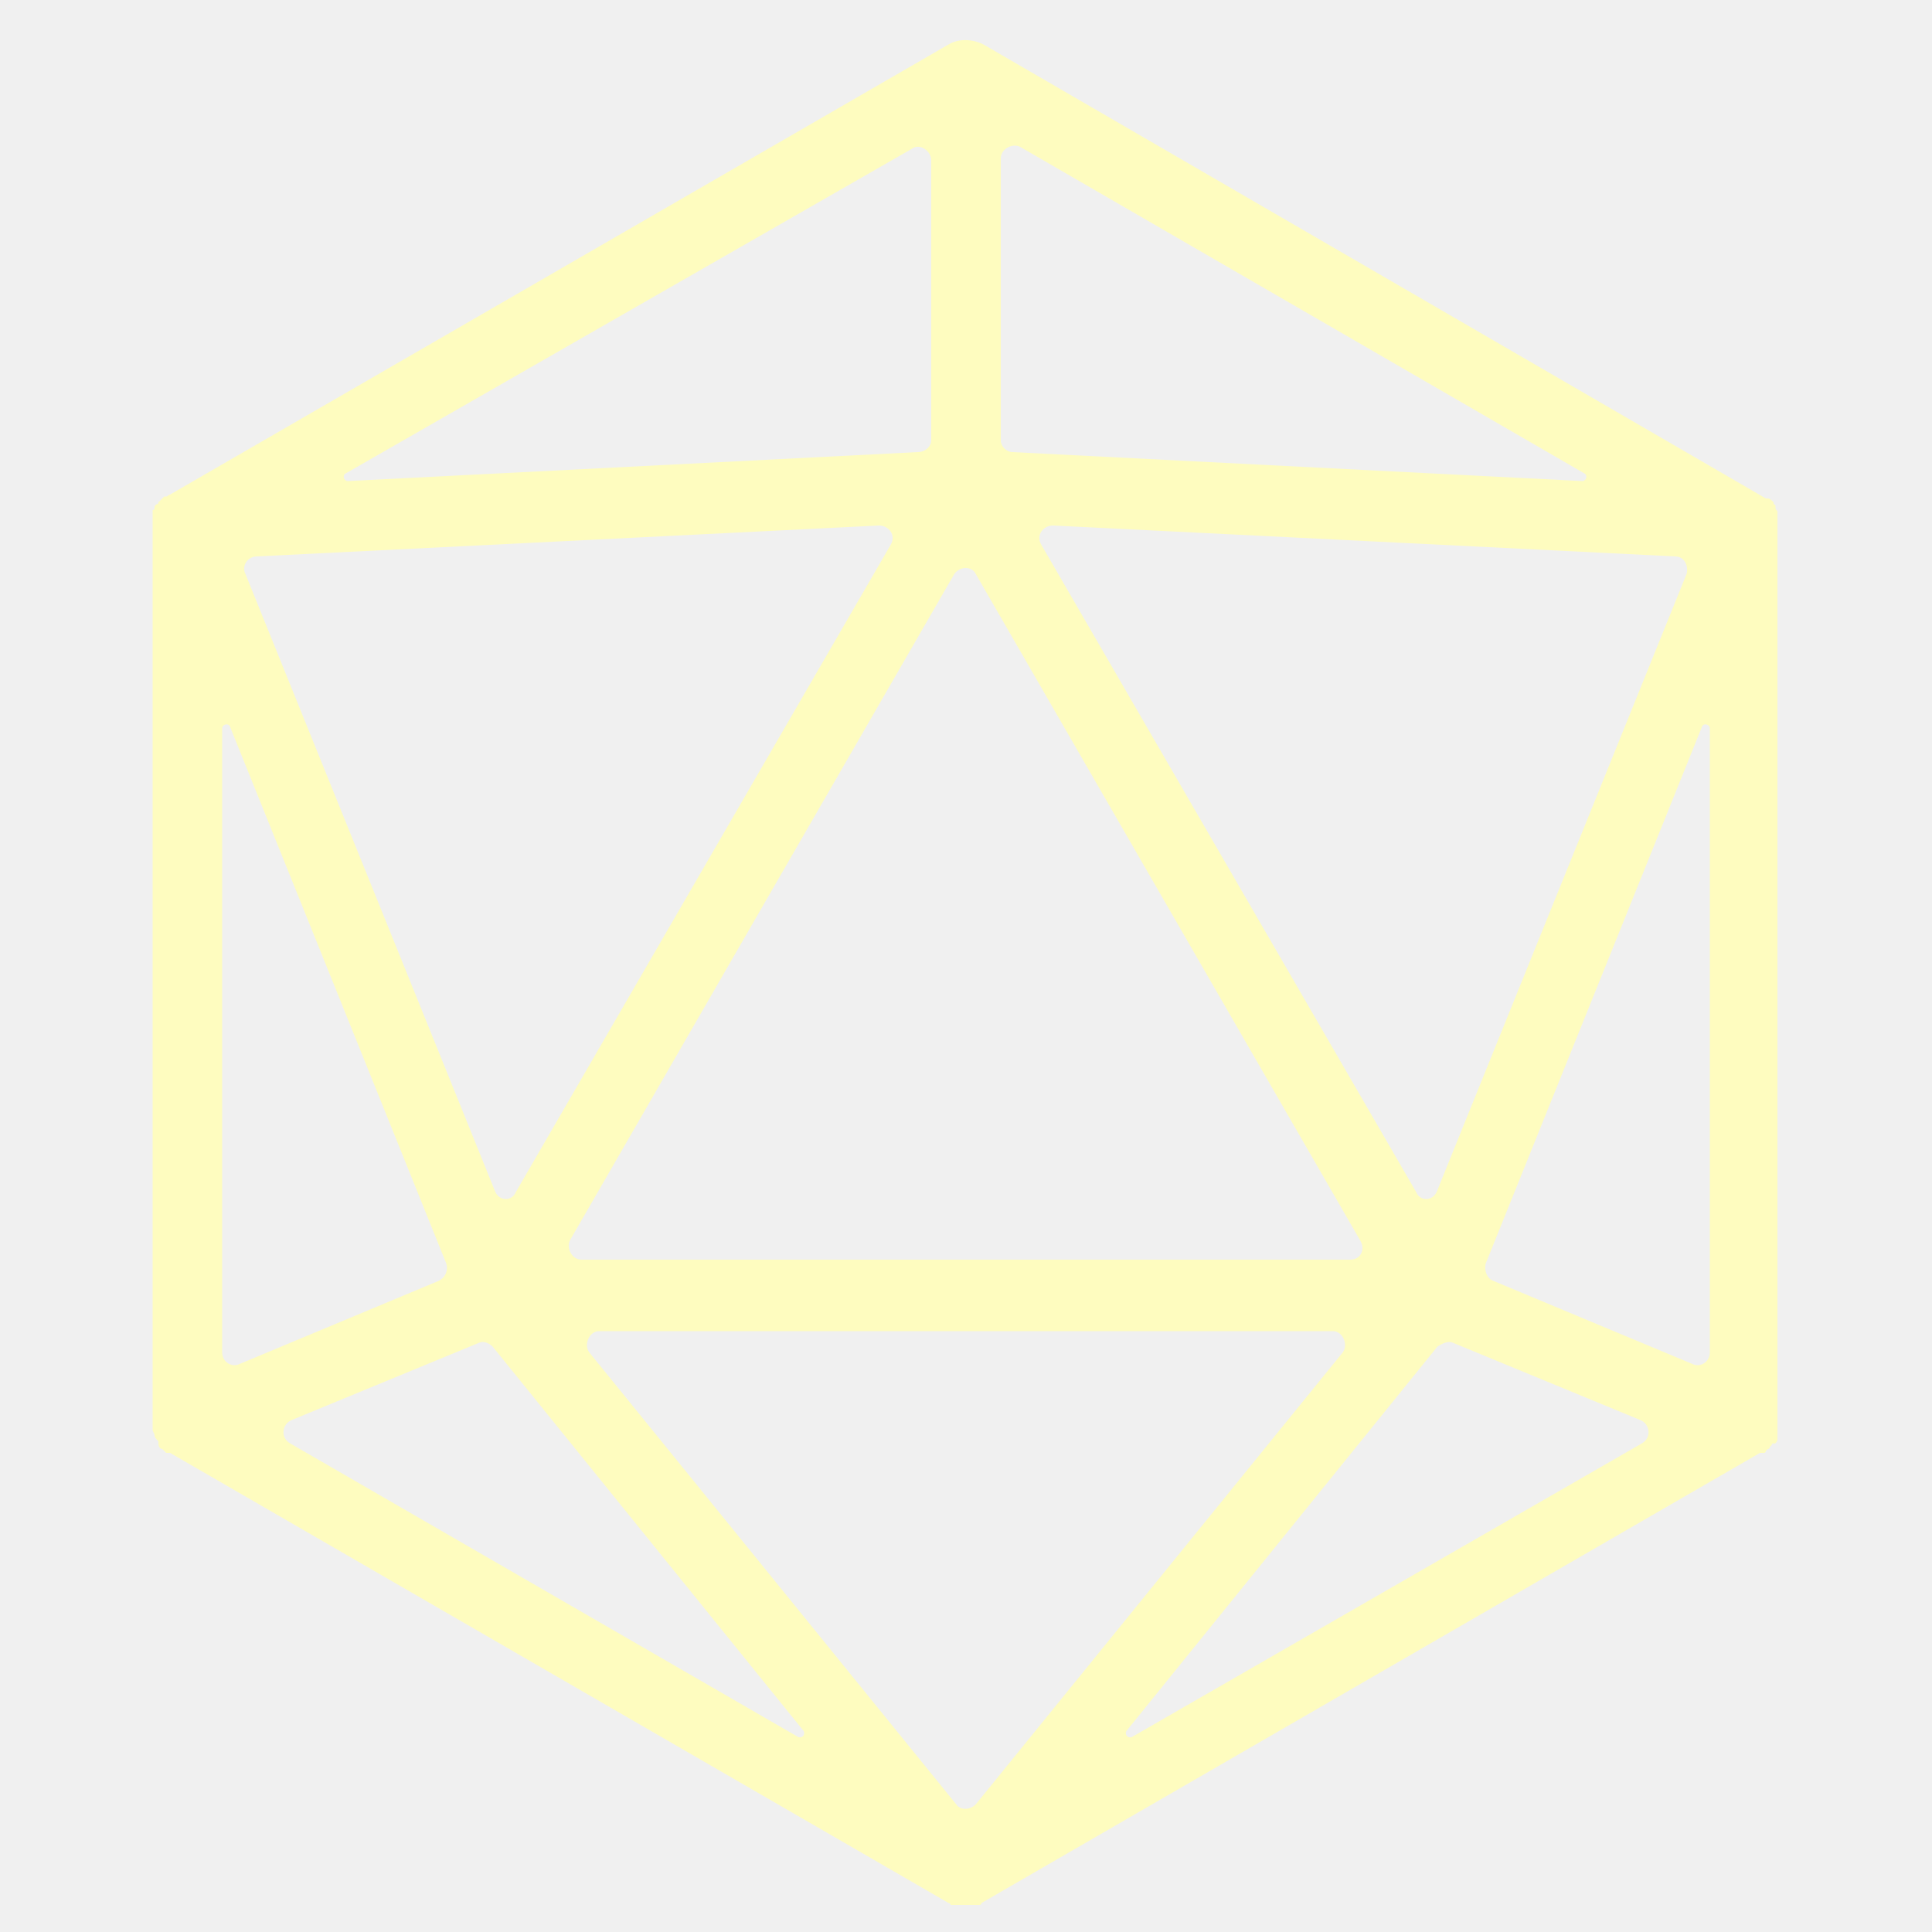
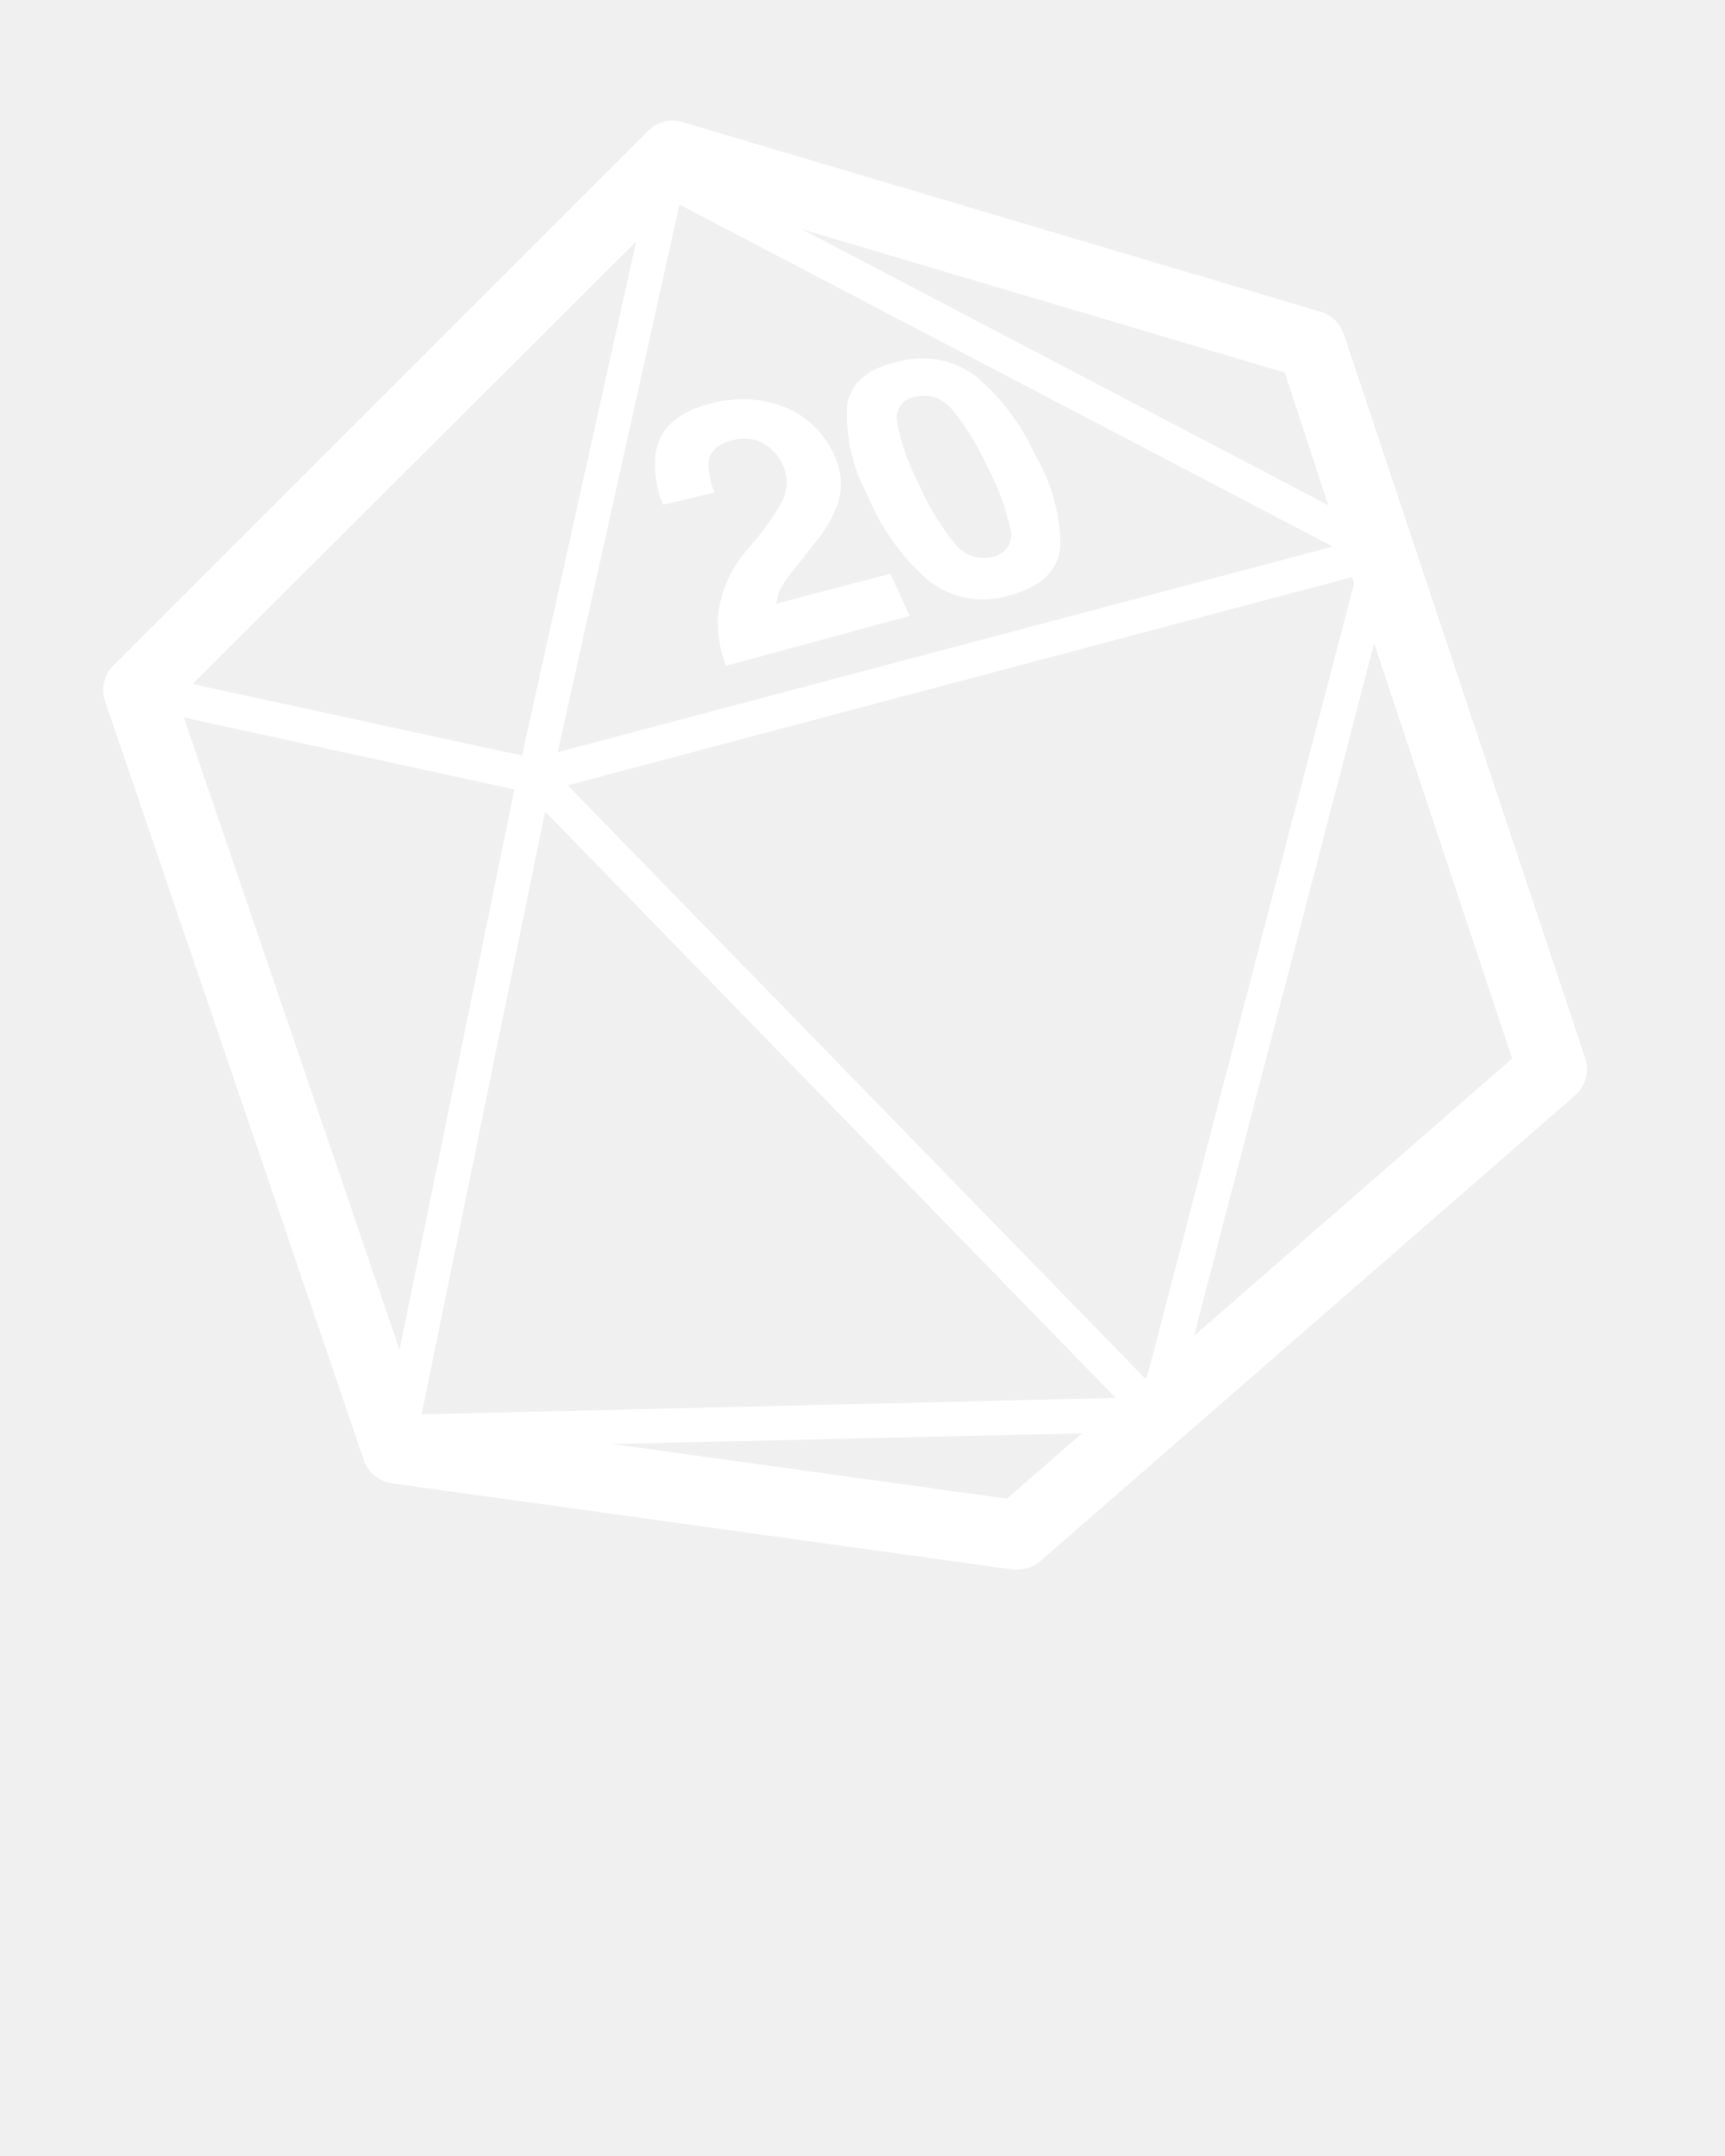
- <svg xmlns="http://www.w3.org/2000/svg" version="1.1" x="0px" y="0px" viewBox="0 0 100 100" enable-background="new 0 0 100 100" xml:space="preserve">
-   <path fill="#fefcbf" d="M91.9,74.7C91.9,74.7,91.9,74.7,91.9,74.7c0.1-0.1,0.1-0.2,0.1-0.2c0,0,0-0.1,0-0.1c0,0,0-0.1,0-0.1  c0,0,0-0.1,0-0.1c0,0,0-0.1,0-0.2c0,0,0-0.1,0-0.1c0-0.1,0-0.2,0-0.2V27.2c0,0,0,0,0-0.1c0,0,0-0.1,0-0.1c0,0,0-0.1,0-0.1  c0,0,0,0,0-0.1c0,0,0,0,0-0.1c0,0,0-0.1,0-0.1c0,0,0-0.1,0-0.1c0,0,0,0,0,0c0-0.1-0.1-0.1-0.1-0.2c0,0,0,0,0,0c0,0,0,0,0,0  c0,0,0,0,0-0.1c0-0.1-0.1-0.1-0.1-0.1c0,0,0,0,0,0c0,0,0,0,0-0.1c0,0-0.1-0.1-0.1-0.1c0,0,0,0,0,0c0,0,0,0,0,0c0,0-0.1-0.1-0.2-0.1  c0,0,0,0-0.1,0c0,0,0,0,0,0L50.9,2.3c-0.6-0.3-1.3-0.3-1.8,0L8.8,25.6c0,0,0,0,0,0c-0.1,0-0.1,0.1-0.2,0.1c0,0,0,0-0.1,0  c0,0-0.1,0.1-0.1,0.1c0,0,0,0-0.1,0.1c0,0-0.1,0.1-0.1,0.1c0,0,0,0.1-0.1,0.1c0,0,0,0-0.1,0.1c0,0,0,0,0,0c0,0,0,0.1,0,0.1  c0,0,0,0.1-0.1,0.1c0,0,0,0.1,0,0.1c0,0,0,0.1,0,0.1c0,0,0,0.1,0,0.1c0,0,0,0.1,0,0.1c0,0,0,0.1,0,0.1c0,0,0,0.1,0,0.1  c0,0,0,0,0,0.1v46.5c0,0,0,0,0,0v0c0,0.1,0,0.2,0,0.3c0,0,0,0.1,0,0.1c0,0.1,0.1,0.2,0.1,0.3c0,0,0,0,0,0c0,0,0,0,0,0  c0,0.1,0.1,0.2,0.2,0.3c0,0,0,0,0,0.1C8.2,74.9,8.3,75,8.4,75c0,0,0,0,0,0c0.1,0.1,0.1,0.1,0.2,0.2c0,0,0,0,0.1,0c0,0,0,0,0.1,0  l40.3,23.3c0,0,0,0,0,0c0,0,0.1,0,0.1,0.1c0,0,0.1,0,0.1,0c0,0,0.1,0,0.1,0c0,0,0.1,0,0.1,0c0,0,0.1,0,0.1,0c0,0,0,0,0.1,0  c0.1,0,0.1,0,0.2,0c0.1,0,0.1,0,0.2,0c0,0,0,0,0.1,0c0.1,0,0.1,0,0.2,0c0,0,0.1,0,0.1,0c0,0,0.1,0,0.1,0c0,0,0.1,0,0.1,0  c0,0,0.1,0,0.1-0.1c0,0,0,0,0,0l40.3-23.3c0,0,0,0,0,0c0,0,0,0,0.1,0c0,0,0,0,0.1,0c0,0,0.1,0,0.1-0.1c0,0,0.1-0.1,0.1-0.1  c0,0,0.1,0,0.1-0.1c0,0,0.1-0.1,0.1-0.1c0,0,0-0.1,0.1-0.1C91.8,74.8,91.8,74.7,91.9,74.7z M11.9,37.6l11.2,27.8  c0.1,0.3,0,0.7-0.4,0.9l-10.3,4.3c-0.4,0.2-0.9-0.1-0.9-0.6V37.7C11.5,37.5,11.8,37.4,11.9,37.6z M69.9,65.2H30.1  c-0.5,0-0.8-0.6-0.6-1l19.9-34.5c0.3-0.4,0.9-0.4,1.1,0l19.9,34.5C70.7,64.7,70.4,65.2,69.9,65.2z M25.6,61.6L12.7,29.7  c-0.2-0.4,0.1-0.9,0.6-0.9l32.2-1.6c0.5,0,0.9,0.5,0.6,1L26.7,61.7C26.5,62.2,25.8,62.2,25.6,61.6z M69.5,70l-19,23.4  c-0.3,0.3-0.8,0.3-1,0L30.5,70c-0.3-0.4,0-1.1,0.5-1.1h38C69.5,68.9,69.8,69.6,69.5,70z M73.3,61.7L53.9,28.2c-0.3-0.5,0.1-1,0.6-1  l32.2,1.6c0.5,0,0.7,0.5,0.6,0.9L74.4,61.6C74.2,62.2,73.5,62.2,73.3,61.7z M51.8,22.8V8.2c0-0.5,0.6-0.8,1-0.6L82,24.5  c0.2,0.1,0.1,0.4-0.1,0.4l-29.5-1.5C52.1,23.4,51.8,23.1,51.8,22.8z M47.5,23.4l-29.5,1.5c-0.2,0-0.3-0.3-0.1-0.4L47.2,7.7  c0.4-0.3,1,0.1,1,0.6v14.5C48.2,23.1,47.9,23.4,47.5,23.4z M25.5,69.7l16.1,19.9c0.1,0.2-0.1,0.4-0.3,0.3L15,74.7  c-0.5-0.3-0.4-1,0.1-1.2l9.7-4C25,69.4,25.3,69.5,25.5,69.7z M75.2,69.5l9.7,4c0.5,0.2,0.6,0.9,0.1,1.2L58.6,89.9  c-0.2,0.1-0.4-0.1-0.3-0.3l16.1-19.9C74.7,69.5,75,69.4,75.2,69.5z M87.6,70.6l-10.3-4.3c-0.3-0.1-0.5-0.5-0.4-0.9l11.2-27.8  c0.1-0.2,0.4-0.1,0.4,0.1V70C88.5,70.5,88,70.8,87.6,70.6z" />
+ <svg xmlns="http://www.w3.org/2000/svg" viewBox="0 0 100 125" x="0px" y="0px">
+   <path fill="#fff" d="M91.9,61.37l-14-42a2,2,0,0,0-1.33-1.29l-37-11a2,2,0,0,0-2,.51l-31,31a2,2,0,0,0-.48,2.06l15,44A2,2,0,0,0,22.73,86l36,5L59,91a2,2,0,0,0,1.31-.49l31-27A2,2,0,0,0,91.9,61.37ZM24.44,82,31.6,47.05l33.08,34ZM77.26,31.69,32.33,43.61l7.06-31.75Zm-47,12.12L11.16,39.66,36.88,14ZM66.38,79.92,32.91,45.53,78.38,33.46l.12.35-12,46ZM77,29.29l-30.52-16,28,8.31ZM10.66,41.6l19.16,4.17L23.16,78.26ZM58.37,86.89,35.5,83.72l27.23-.62Zm10.85-9.44L79.66,37.29l8,24.08ZM41.64,35.5a7,7,0,0,1,1.85-3.82,16.93,16.93,0,0,0,1.84-2.58A2.44,2.44,0,0,0,45.4,27a2.67,2.67,0,0,0-1.13-1.28,2.34,2.34,0,0,0-1.74-.21c-.9.2-1.38.64-1.46,1.31a4.35,4.35,0,0,0,.36,1.74l-3,.7a6,6,0,0,1-.42-3c.26-1.51,1.4-2.47,3.4-2.91a6.62,6.62,0,0,1,4.21.31,5.27,5.27,0,0,1,2.73,2.71,3.82,3.82,0,0,1,.21,2.86,7.46,7.46,0,0,1-1.35,2.28l-.85,1.08q-.81,1-1.08,1.47A2.81,2.81,0,0,0,45,35l6.62-1.74,1.11,2.45L42.09,38.6A6.75,6.75,0,0,1,41.64,35.5ZM56.57,21.81A13,13,0,0,1,60,26.36a10.48,10.48,0,0,1,1.47,5.28c-.1,1.4-1.06,2.36-2.87,2.85a5.11,5.11,0,0,1-4.76-.82,13,13,0,0,1-3.53-4.93,9.78,9.78,0,0,1-1.2-5.25c.2-1.3,1.19-2.14,3-2.53A5.18,5.18,0,0,1,56.57,21.81Zm-1.26,9.66a2.13,2.13,0,0,0,2.25.81,1.29,1.29,0,0,0,1-1.66,13.72,13.72,0,0,0-1.33-3.57,15,15,0,0,0-2.06-3.34A2.09,2.09,0,0,0,53.07,23,1.24,1.24,0,0,0,52,24.46,12.67,12.67,0,0,0,53.23,28,15.33,15.33,0,0,0,55.31,31.47Z" />
</svg>
